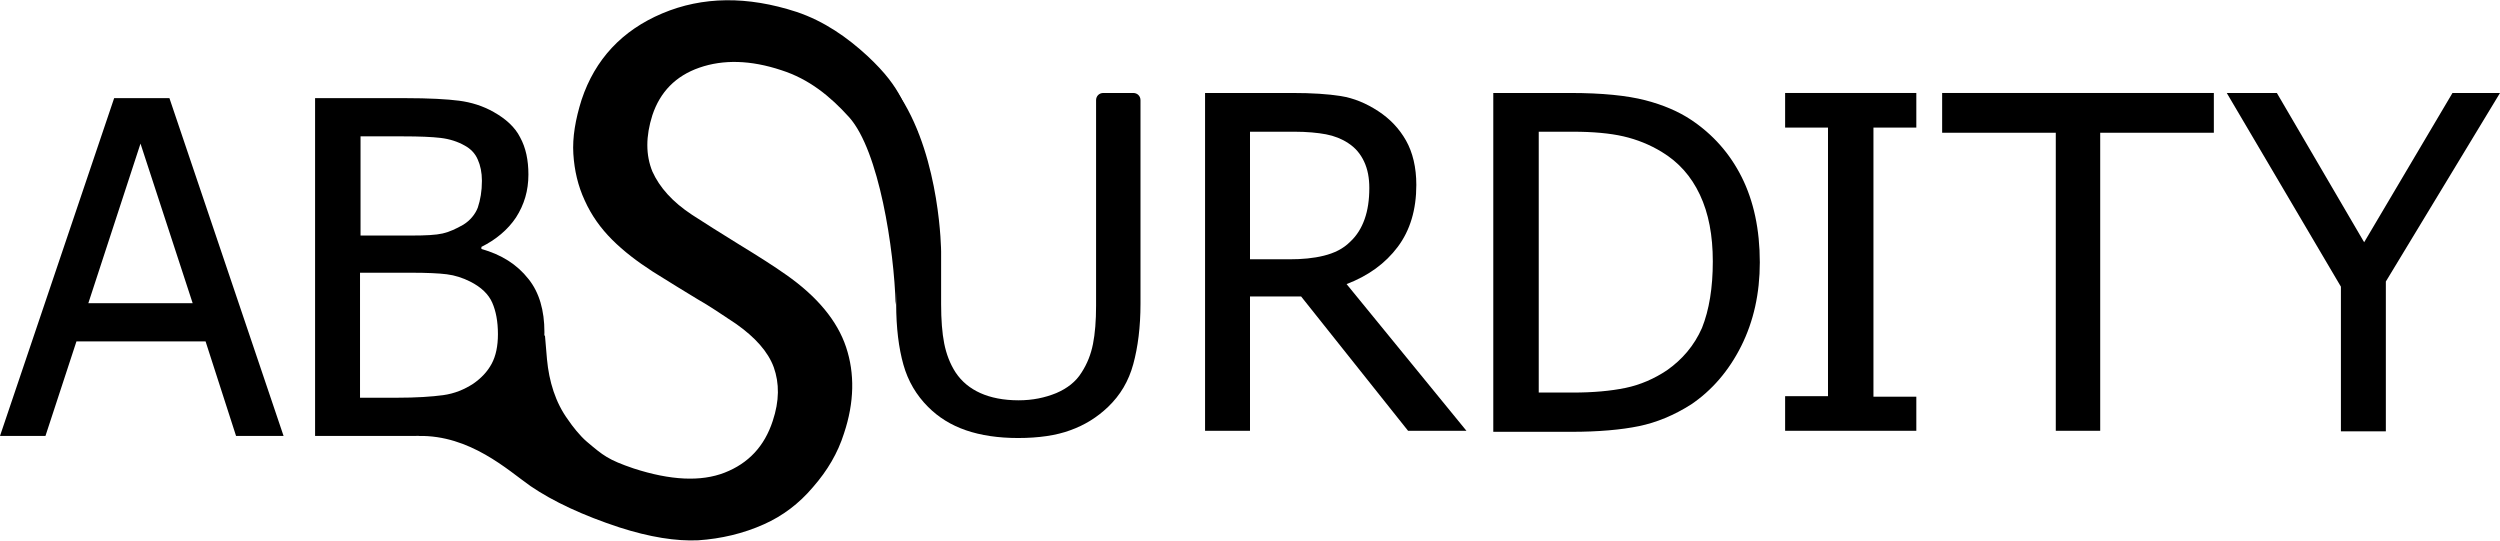
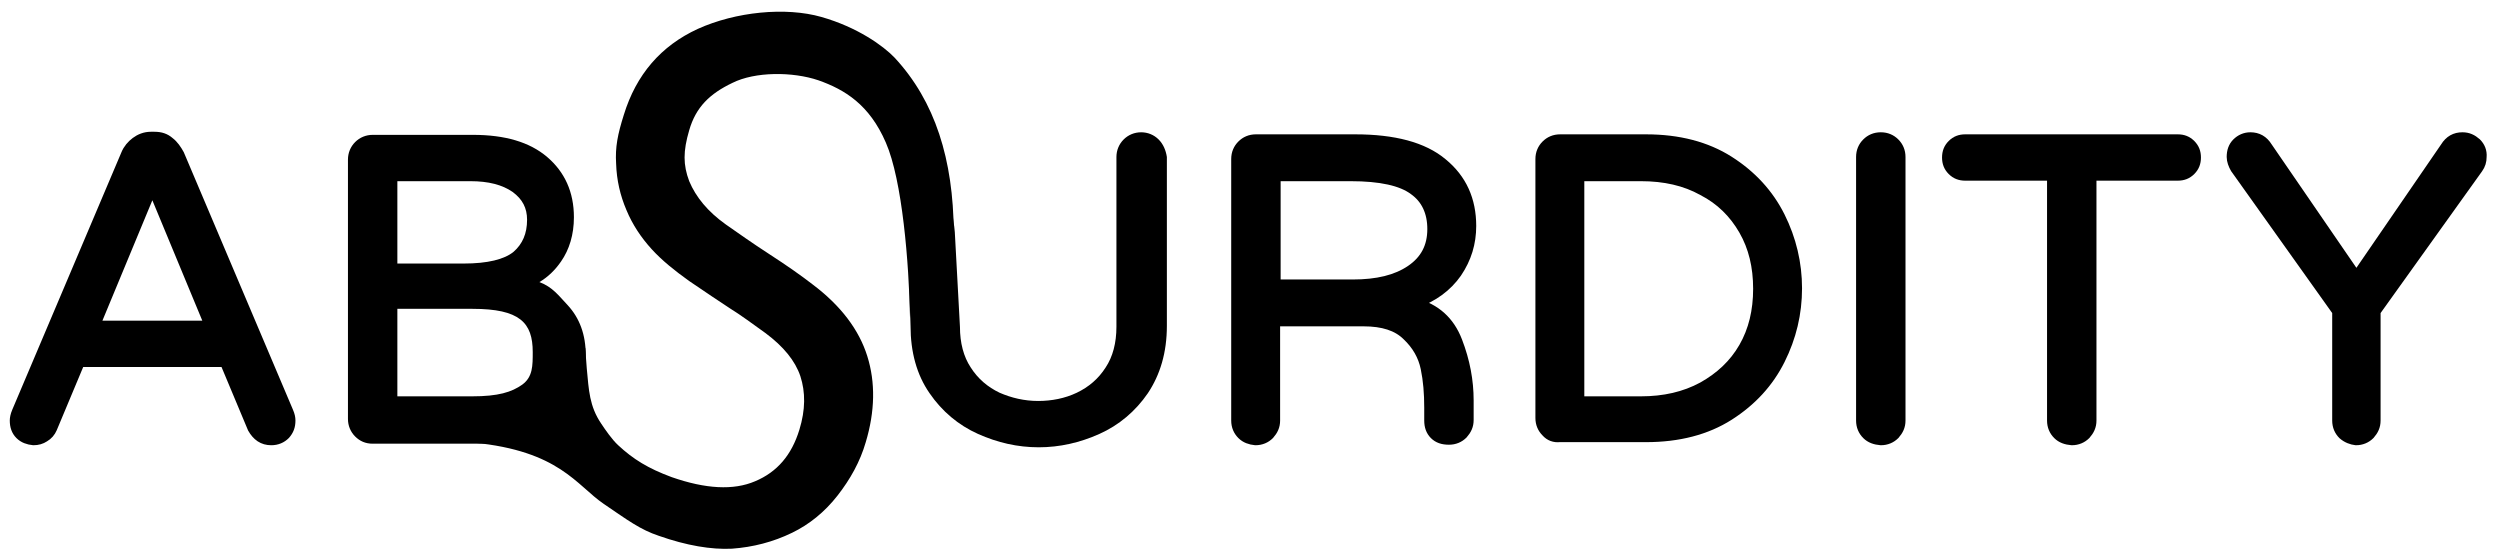
- <svg xmlns="http://www.w3.org/2000/svg" version="1.1" id="Layer_1" x="0px" y="0px" viewBox="0 0 484 104.6" style="enable-background:new 0 0 484 104.6;" xml:space="preserve">
-   <path d="M0,84.4L22.1,19h10.7l22.1,65.4h-9.2l-5.9-18.3h-25L8.8,84.4H0z M37.3,58.7L27.2,27.8L17.1,58.7H37.3z" />
-   <path d="M105.4,64.3c0,3.3-0.6,6.1-1.8,8.6c-1.2,2.5-2.9,4.5-5,6.2c-2.5,1.9-5.1,3.3-7.9,4.1c-2.8,0.8-6.4,1.2-10.9,1.2H61V19h17.4  c4.7,0,8.2,0.2,10.5,0.5s4.6,1,6.7,2.2c2.3,1.3,4.1,2.9,5.1,4.9c1.1,2,1.6,4.4,1.6,7.2c0,3.1-0.8,5.8-2.4,8.3  c-1.6,2.4-3.9,4.3-6.7,5.7v0.4c3.9,1.1,6.9,3,9.1,5.8C104.4,56.6,105.4,60.1,105.4,64.3z M93.3,35c0-1.6-0.3-3-0.8-4.1  c-0.5-1.2-1.4-2.1-2.5-2.7c-1.4-0.8-3-1.3-4.7-1.5c-1.7-0.2-4.1-0.3-7.2-0.3h-8.3v19.2h9.9c2.7,0,4.7-0.1,6-0.4  c1.3-0.3,2.6-0.9,4-1.7c1.3-0.8,2.3-2,2.8-3.3C93,38.7,93.3,37,93.3,35z M96.4,64.7c0-2.5-0.4-4.5-1.1-6.1c-0.7-1.6-2.1-3-4.3-4.1  c-1.4-0.7-2.9-1.2-4.5-1.4c-1.6-0.2-3.9-0.3-6.9-0.3h-9.9V77h7.1c3.8,0,6.8-0.2,9-0.5s4.1-1.1,5.8-2.2c1.6-1.1,2.8-2.4,3.6-3.9  C96,68.9,96.4,67,96.4,64.7z" />
-   <path d="M197.1,84.8c-3.8,0-7.2-0.5-10.1-1.5s-5.3-2.5-7.3-4.5c-2.3-2.3-3.9-5-4.8-8.2c-0.9-3.2-1.4-7.1-1.4-11.8V30  c0,0,0-0.1,0-0.1l0.3-2.6c0.2-1.6-7.1-20.5,0.6-8.4c7.7,12.1,7.8,29.8,7.8,29.8c0,0.1,0,0.2,0,0.4l0,9.8c0,3,0.2,5.6,0.6,7.6  s1.1,3.9,2.2,5.6c1.2,1.8,2.8,3.1,4.8,4c2,0.9,4.5,1.4,7.4,1.4c2.7,0,5.1-0.5,7.3-1.4c2.1-0.9,3.8-2.2,4.9-4  c1.1-1.7,1.8-3.5,2.2-5.5c0.4-2,0.6-4.5,0.6-7.4V19.4c0-0.8,0.6-1.4,1.4-1.4h5.8c0.8,0,1.4,0.6,1.4,1.4v39.4c0,4.5-0.5,8.4-1.4,11.7  c-0.9,3.3-2.5,6-4.9,8.3c-2.1,2-4.5,3.5-7.3,4.5C204.5,84.3,201.1,84.8,197.1,84.8z" />
-   <path d="M283.9,83.4h-11.3l-20.7-26h-9.9v26h-8.7V18h16.9c3.8,0,6.9,0.2,9.4,0.6c2.5,0.4,4.9,1.4,7.2,2.9c2.3,1.5,4.1,3.4,5.4,5.7  c1.3,2.3,2,5.2,2,8.6c0,4.8-1.2,8.8-3.6,12c-2.4,3.2-5.7,5.6-9.9,7.2L283.9,83.4z M265.1,36.4c0-1.9-0.3-3.6-1-5.1  c-0.7-1.5-1.7-2.7-3.1-3.6c-1.2-0.8-2.7-1.4-4.3-1.7c-1.6-0.3-3.7-0.5-6.1-0.5h-8.6v24.7h7.6c2.5,0,4.7-0.2,6.7-0.7s3.7-1.3,5.1-2.7  c1.3-1.2,2.2-2.7,2.8-4.4C264.8,40.7,265.1,38.7,265.1,36.4z" />
-   <path d="M340.7,50.8c0,6-1.2,11.4-3.6,16.2c-2.4,4.8-5.7,8.6-9.7,11.3c-3.3,2.1-6.7,3.5-10.1,4.2c-3.4,0.7-7.8,1.1-13.1,1.1h-15.1  V18H304c6.2,0,11,0.5,14.5,1.4c3.5,0.9,6.5,2.2,8.9,3.8c4.2,2.8,7.5,6.5,9.8,11.1S340.7,44.4,340.7,50.8z M331.6,50.6  c0-5-0.8-9.3-2.5-12.9s-4.1-6.3-7.4-8.3c-2.3-1.4-4.8-2.4-7.4-3s-5.9-0.9-9.8-0.9h-6.6v50.5h6.6c3.9,0,7.3-0.3,10.2-0.9  s5.6-1.8,8-3.4c3-2.1,5.3-4.8,6.8-8.2C330.9,60,331.6,55.7,331.6,50.6z" />
-   <path d="M371,83.4h-25.4v-6.7h8.3V24.7h-8.3V18H371v6.7h-8.3v52.1h8.3V83.4z" />
-   <path d="M398,83.4V25.7h-22V18h52.6v7.7h-22v57.7H398z" />
-   <path d="M484,18l-22.1,36.5v29h-8.7v-28L431.1,18h9.7l16.9,28.9L474.8,18H484z" />
+ <svg xmlns="http://www.w3.org/2000/svg" version="1.1" id="Layer_1" x="0px" y="0px" viewBox="0 0 485.7 107.9" style="enable-background:new 0 0 485.7 107.9;" xml:space="preserve">
+   <style type="text/css">
+ 	.st0{stroke:#000000;stroke-width:2;stroke-miterlimit:10;}
+ </style>
+   <path class="st0" d="M3.9,84.4c-0.7-0.7-1-1.6-1-2.7c0-0.4,0.1-1,0.4-1.7l21.2-50c0.4-1,1.1-1.8,1.9-2.4c0.8-0.6,1.8-1,2.9-1H30  c1.2,0,2.1,0.3,2.9,1c0.8,0.6,1.4,1.5,1.9,2.4L56,80c0.3,0.7,0.4,1.2,0.4,1.7c0,1.1-0.3,1.9-1,2.7c-0.7,0.7-1.6,1.1-2.7,1.1  c-0.8,0-1.5-0.2-2.1-0.6c-0.6-0.4-1.1-1-1.5-1.7l-5.4-12.9H15.5l-5.4,12.9c-0.3,0.7-0.8,1.3-1.5,1.7c-0.6,0.4-1.3,0.6-2.1,0.6  C5.5,85.4,4.6,85.1,3.9,84.4z M18.4,63.3h22.4l-11.2-27L18.4,63.3z" />
+   <path d="M110.3,59.3c-1.8-1.9-2.9-3.5-5.5-4.5c1.7-1,3.1-2.4,4.2-4c1.6-2.3,2.5-5.2,2.5-8.6c0-4.9-1.8-8.8-5.2-11.7  c-3.4-2.9-8.2-4.3-14.4-4.3H72.4c-1.3,0-2.5,0.5-3.4,1.4c-0.9,0.9-1.4,2.1-1.4,3.4v50.4c0,1.3,0.5,2.5,1.4,3.4  c0.9,0.9,2,1.4,3.4,1.4h20.1c7.6,0,12.2-1.5,15.8-4.5c3.7-3.1,5.5-7.3,5.5-12.7C113.8,65,112.6,61.8,110.3,59.3z M103.5,68.4  c0,2.7,0,4.8-2,6.3c-2.1,1.5-4.7,2.3-9.8,2.3H77.2V60h14.6C101,60,103.5,62.7,103.5,68.4z M77.2,51.2v-16h14.2  c3.5,0,6.2,0.7,8.2,2.1c1.9,1.4,2.8,3.1,2.8,5.4c0,2.7-0.9,4.7-2.6,6.2c-1.8,1.5-5.1,2.3-9.7,2.3H77.2z" />
+   <path d="M225.1,27.1c-0.9-0.9-2.1-1.4-3.4-1.4c-1.3,0-2.5,0.5-3.4,1.4c-0.9,0.9-1.4,2.1-1.4,3.4v33c0,3.1-0.7,5.8-2.1,7.9  c-1.4,2.2-3.3,3.8-5.6,4.9c-2.3,1.1-4.9,1.6-7.5,1.6c-2.7,0-5.2-0.6-7.5-1.6c-2.3-1.1-4.2-2.7-5.6-4.9c-1.4-2.1-2.1-4.8-2.1-7.9  l-1-18.4c0-1.3-2.5-16.1-3.4-17c-0.9-0.9-0.1-1.4-1.4-1.4c-1.3,0-2.5,0.5-3.4,1.4c-0.9,0.9-1.4,1.1-1.4,2.4l1,32.8  c0,5.1,1.2,9.5,3.7,13.1c2.4,3.5,5.6,6.2,9.4,7.9c3.8,1.7,7.7,2.6,11.8,2.6s8-0.9,11.8-2.6c3.8-1.7,7-4.4,9.4-7.9  c2.4-3.6,3.7-7.9,3.7-13.1V30.5C226.5,29.2,226,28,225.1,27.1z" />
+   <path class="st0" d="M241.3,84.4c-0.7-0.7-1.1-1.6-1.1-2.7V30.9c0-1.1,0.4-2,1.1-2.7c0.7-0.7,1.6-1.1,2.7-1.1h19.3  c7.5,0,13.2,1.5,16.9,4.6c3.8,3.1,5.6,7.2,5.6,12.2c0,3.3-0.9,6.3-2.8,9.1c-1.9,2.7-4.6,4.7-8.1,5.9c4,1.1,6.7,3.5,8.2,7.4  c1.5,3.9,2.2,7.7,2.2,11.5v3.8c0,1.1-0.4,1.9-1.1,2.7c-0.7,0.7-1.6,1.1-2.7,1.1c-1.2,0-2.1-0.3-2.8-1c-0.7-0.7-1-1.6-1-2.7v-2.5  c0-2.8-0.2-5.3-0.7-7.7c-0.5-2.4-1.7-4.5-3.6-6.3c-1.9-1.9-4.7-2.8-8.5-2.8h-17.2v19.3c0,1.1-0.4,1.9-1.1,2.7  c-0.7,0.7-1.6,1.1-2.7,1.1C242.9,85.4,242,85.1,241.3,84.4z M262.8,55.3c4.8,0,8.5-0.9,11.3-2.8c2.8-1.9,4.2-4.5,4.2-8  c0-3.3-1.2-5.9-3.6-7.6c-2.4-1.8-6.5-2.7-12.3-2.7h-14.6v21.1H262.8z" />
+   <path class="st0" d="M300.4,83.9c-0.7-0.7-1.1-1.6-1.1-2.7V30.9c0-1.1,0.4-2,1.1-2.7c0.7-0.7,1.6-1.1,2.7-1.1h16.7  c6.3,0,11.7,1.4,16.1,4.2c4.4,2.8,7.7,6.4,9.9,10.8c2.2,4.4,3.3,9.1,3.3,13.9c0,4.9-1.1,9.5-3.3,13.9c-2.2,4.4-5.5,8-9.9,10.8  c-4.4,2.8-9.8,4.2-16.1,4.2H303C302,85,301.1,84.7,300.4,83.9z M318.8,78c4.5,0,8.5-0.9,12-2.8c3.4-1.9,6.1-4.4,8-7.7  c1.9-3.3,2.8-7.1,2.8-11.4c0-4.3-0.9-8.1-2.8-11.4c-1.9-3.3-4.5-5.9-8-7.7c-3.4-1.9-7.4-2.8-12-2.8h-12V78H318.8z" />
+   <path class="st0" d="M362.7,84.4c-0.7-0.7-1.1-1.6-1.1-2.7V30.5c0-1.1,0.4-2,1.1-2.7c0.7-0.7,1.6-1.1,2.7-1.1c1.1,0,2,0.4,2.7,1.1  s1.1,1.6,1.1,2.7v51.2c0,1.1-0.4,1.9-1.1,2.7c-0.7,0.7-1.6,1.1-2.7,1.1C364.3,85.4,363.4,85.1,362.7,84.4z" />
+   <path class="st0" d="M399.8,84.4c-0.7-0.7-1.1-1.6-1.1-2.7V34.1h-16.9c-1,0-1.8-0.3-2.5-1s-1-1.5-1-2.5c0-1,0.3-1.8,1-2.5  c0.7-0.7,1.5-1,2.5-1h41.3c1,0,1.8,0.3,2.5,1c0.7,0.7,1,1.5,1,2.5c0,1-0.3,1.8-1,2.5c-0.7,0.7-1.5,1-2.5,1h-16.8v47.6  c0,1.1-0.4,1.9-1.1,2.7c-0.7,0.7-1.6,1.1-2.7,1.1C401.4,85.4,400.5,85.1,399.8,84.4z" />
+   <path class="st0" d="M455.2,84.4c-0.7-0.7-1.1-1.6-1.1-2.7V60.5l-19.8-27.8c-0.4-0.7-0.7-1.5-0.7-2.2c0-1.1,0.3-2,1-2.7  c0.7-0.7,1.6-1.1,2.6-1.1c1.4,0,2.5,0.6,3.3,1.9l17.3,25.2l17.3-25.2c0.8-1.3,1.9-1.9,3.3-1.9c1.1,0,1.9,0.4,2.7,1.1  c0.7,0.7,1.1,1.6,1,2.7c0,0.8-0.2,1.5-0.7,2.2l-19.9,27.8v21.2c0,1.1-0.4,1.9-1.1,2.7c-0.7,0.7-1.6,1.1-2.7,1.1  C456.9,85.4,456,85.1,455.2,84.4z" />
  <g>
-     <path d="M119.9,102.1c-7-2.3-12.8-5-17.2-8c-4.4-3.1-11.7-9.9-21.7-9.7l24.5-19.5l0.4,4.7c0.4,4.2,1.6,8.3,4.1,11.7   c0.8,1.2,2.3,3.1,3.6,4.2c3.2,2.7,4.1,3.5,9.1,5.2c7.1,2.3,13,2.6,17.6,0.8c4.6-1.8,7.7-5.1,9.3-10c1.3-3.9,1.3-7.3,0.2-10.4   c-1.1-3-3.6-5.8-7.3-8.4c-2.7-1.8-5.2-3.5-7.5-4.8c-2.3-1.4-5.1-3.1-8.6-5.3c-3.1-2-5.7-4-7.9-6.2c-2.2-2.2-4-4.7-5.3-7.6   c-1.3-2.8-2-5.8-2.2-9c-0.2-3.2,0.4-6.7,1.6-10.5c2.6-7.8,7.8-13.4,15.6-16.7c7.8-3.3,16.5-3.4,26-0.3c5.4,1.8,9.9,5,13.7,8.5   c7.2,6.7,6.9,9.9,9.8,14.8l-1.8,7.7L173.4,59c-0.3-10.7-3.2-29.8-9-36.3c-3.7-4.1-7.8-7.4-13.1-9.1c-6-2-11.3-2.1-15.9-0.5   c-4.6,1.6-7.6,4.7-9.1,9.2c-1.3,4.1-1.3,7.7,0,10.9c1.4,3.1,3.9,5.9,7.7,8.4c2.5,1.6,5.6,3.6,9.2,5.8c3.6,2.2,6.6,4.1,9,5.8   c6,4.2,9.9,8.9,11.6,14c1.7,5.1,1.6,10.7-0.4,16.7c-1.2,3.8-3.2,7.2-6,10.4c-2.7,3.2-5.9,5.6-9.5,7.2c-4,1.8-8.3,2.8-12.7,3.1   C130.9,104.8,125.8,104,119.9,102.1z" />
+     <path d="M128,104.1c-3.6-1.2-6-3-10.7-6.2C112,94.3,108.7,87.6,92,86l21.7-18.4l0.3,4c0.4,4.2,0.5,7.3,2.8,10.7   c0.8,1.2,2.1,3.1,3.3,4.2c2.9,2.7,5.8,4.5,10.4,6.2c6.6,2.3,12,2.6,16.2,0.8c4.3-1.8,7.1-5.1,8.6-10c1.2-3.9,1.2-7.3,0.2-10.4   c-1-3-3.3-5.8-6.8-8.4c-2.5-1.8-4.8-3.5-6.9-4.8c-2.1-1.4-4.7-3.1-7.9-5.3c-2.8-2-5.3-4-7.3-6.2c-2-2.2-3.7-4.7-4.9-7.6   c-1.2-2.8-1.9-5.8-2-9c-0.2-3.2,0.3-5.7,1.5-9.5c2.4-7.8,7.2-13.4,14.4-16.7c7.3-3.3,17-4.3,24-2.3s12,5.6,14.2,7.9   c7.9,8.5,11.4,19.8,11.5,33.9l-5.6-9.8l-2.9,26.5c-0.2-10.7-1.5-26.8-4.7-34.1c-3.2-7.4-8-10.3-13.1-12.1c-5-1.7-12.3-1.7-16.7,0.5   c-4.4,2.1-7.1,4.7-8.4,9.2c-1.2,4.1-1.2,6.7,0,9.9c1.3,3.1,3.6,5.9,7.1,8.4c2.3,1.6,5.1,3.6,8.5,5.8c3.4,2.2,6.1,4.1,8.3,5.8   c5.6,4.2,9.1,8.9,10.7,14c1.6,5.1,1.5,10.7-0.3,16.7c-1.1,3.8-3,7.2-5.5,10.4c-2.5,3.2-5.5,5.6-8.8,7.2c-3.7,1.8-7.6,2.8-11.7,3.1   C138.2,106.8,133.4,106,128,104.1z" />
  </g>
</svg>
